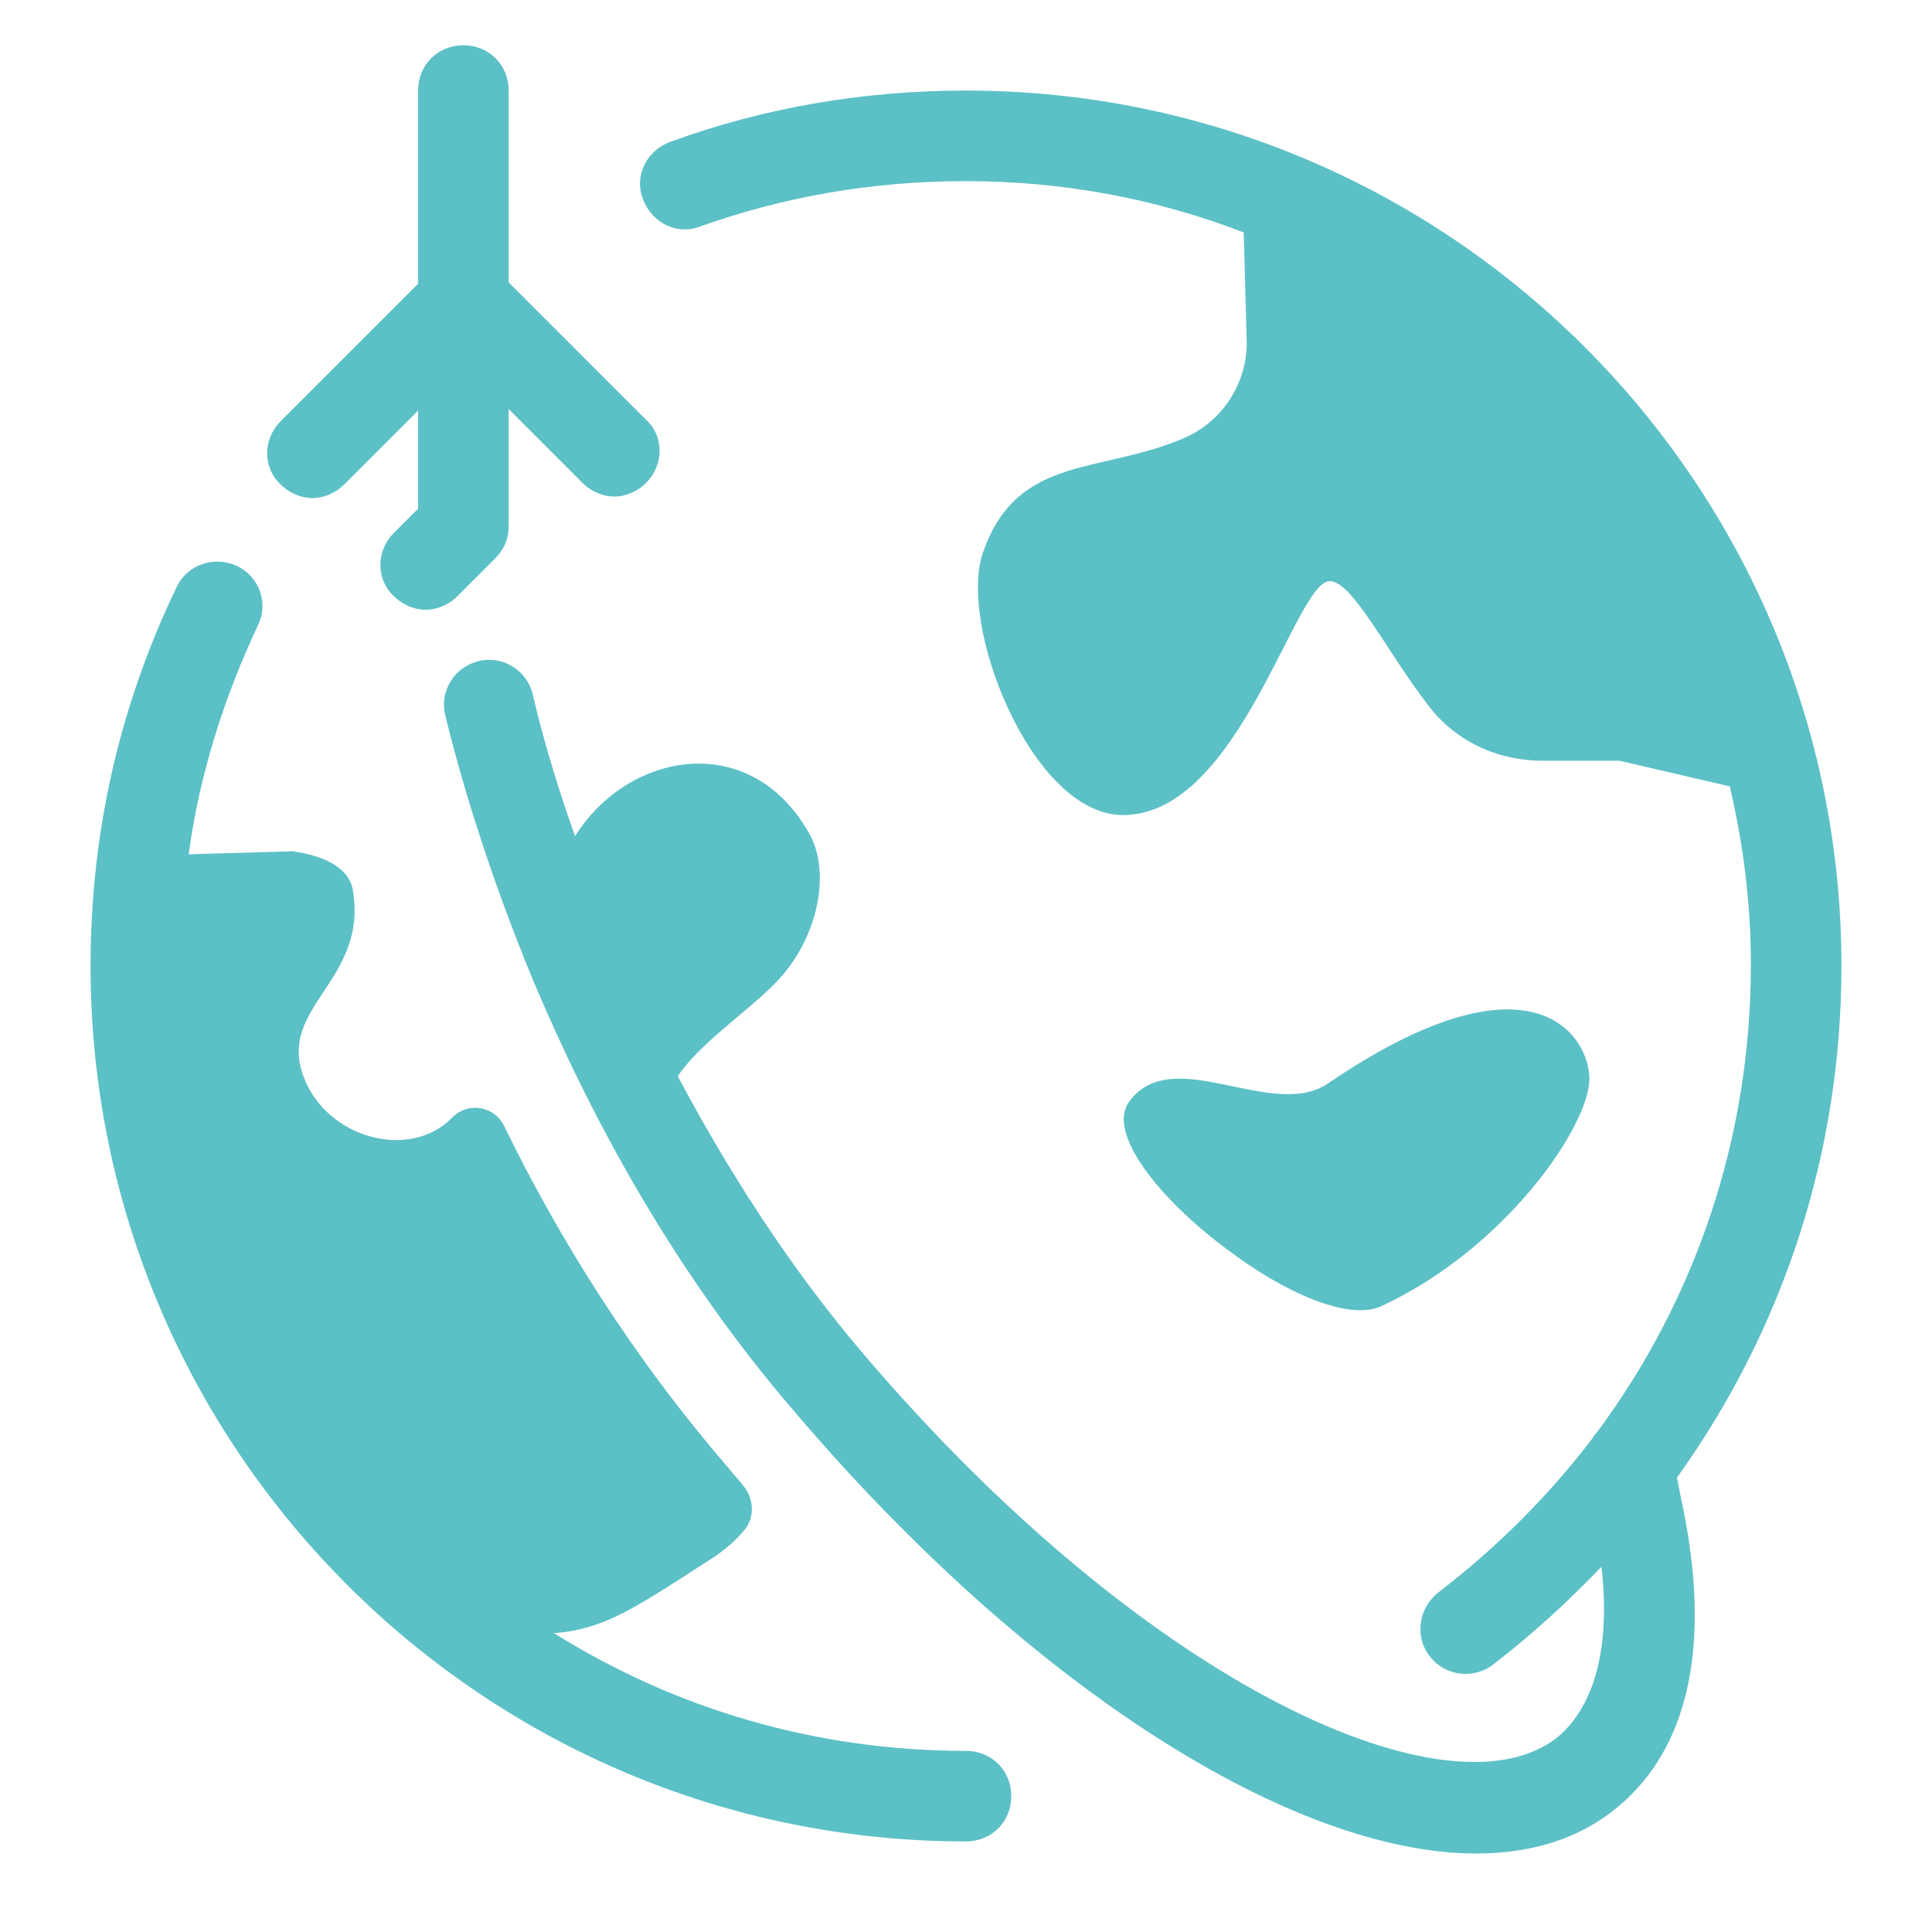
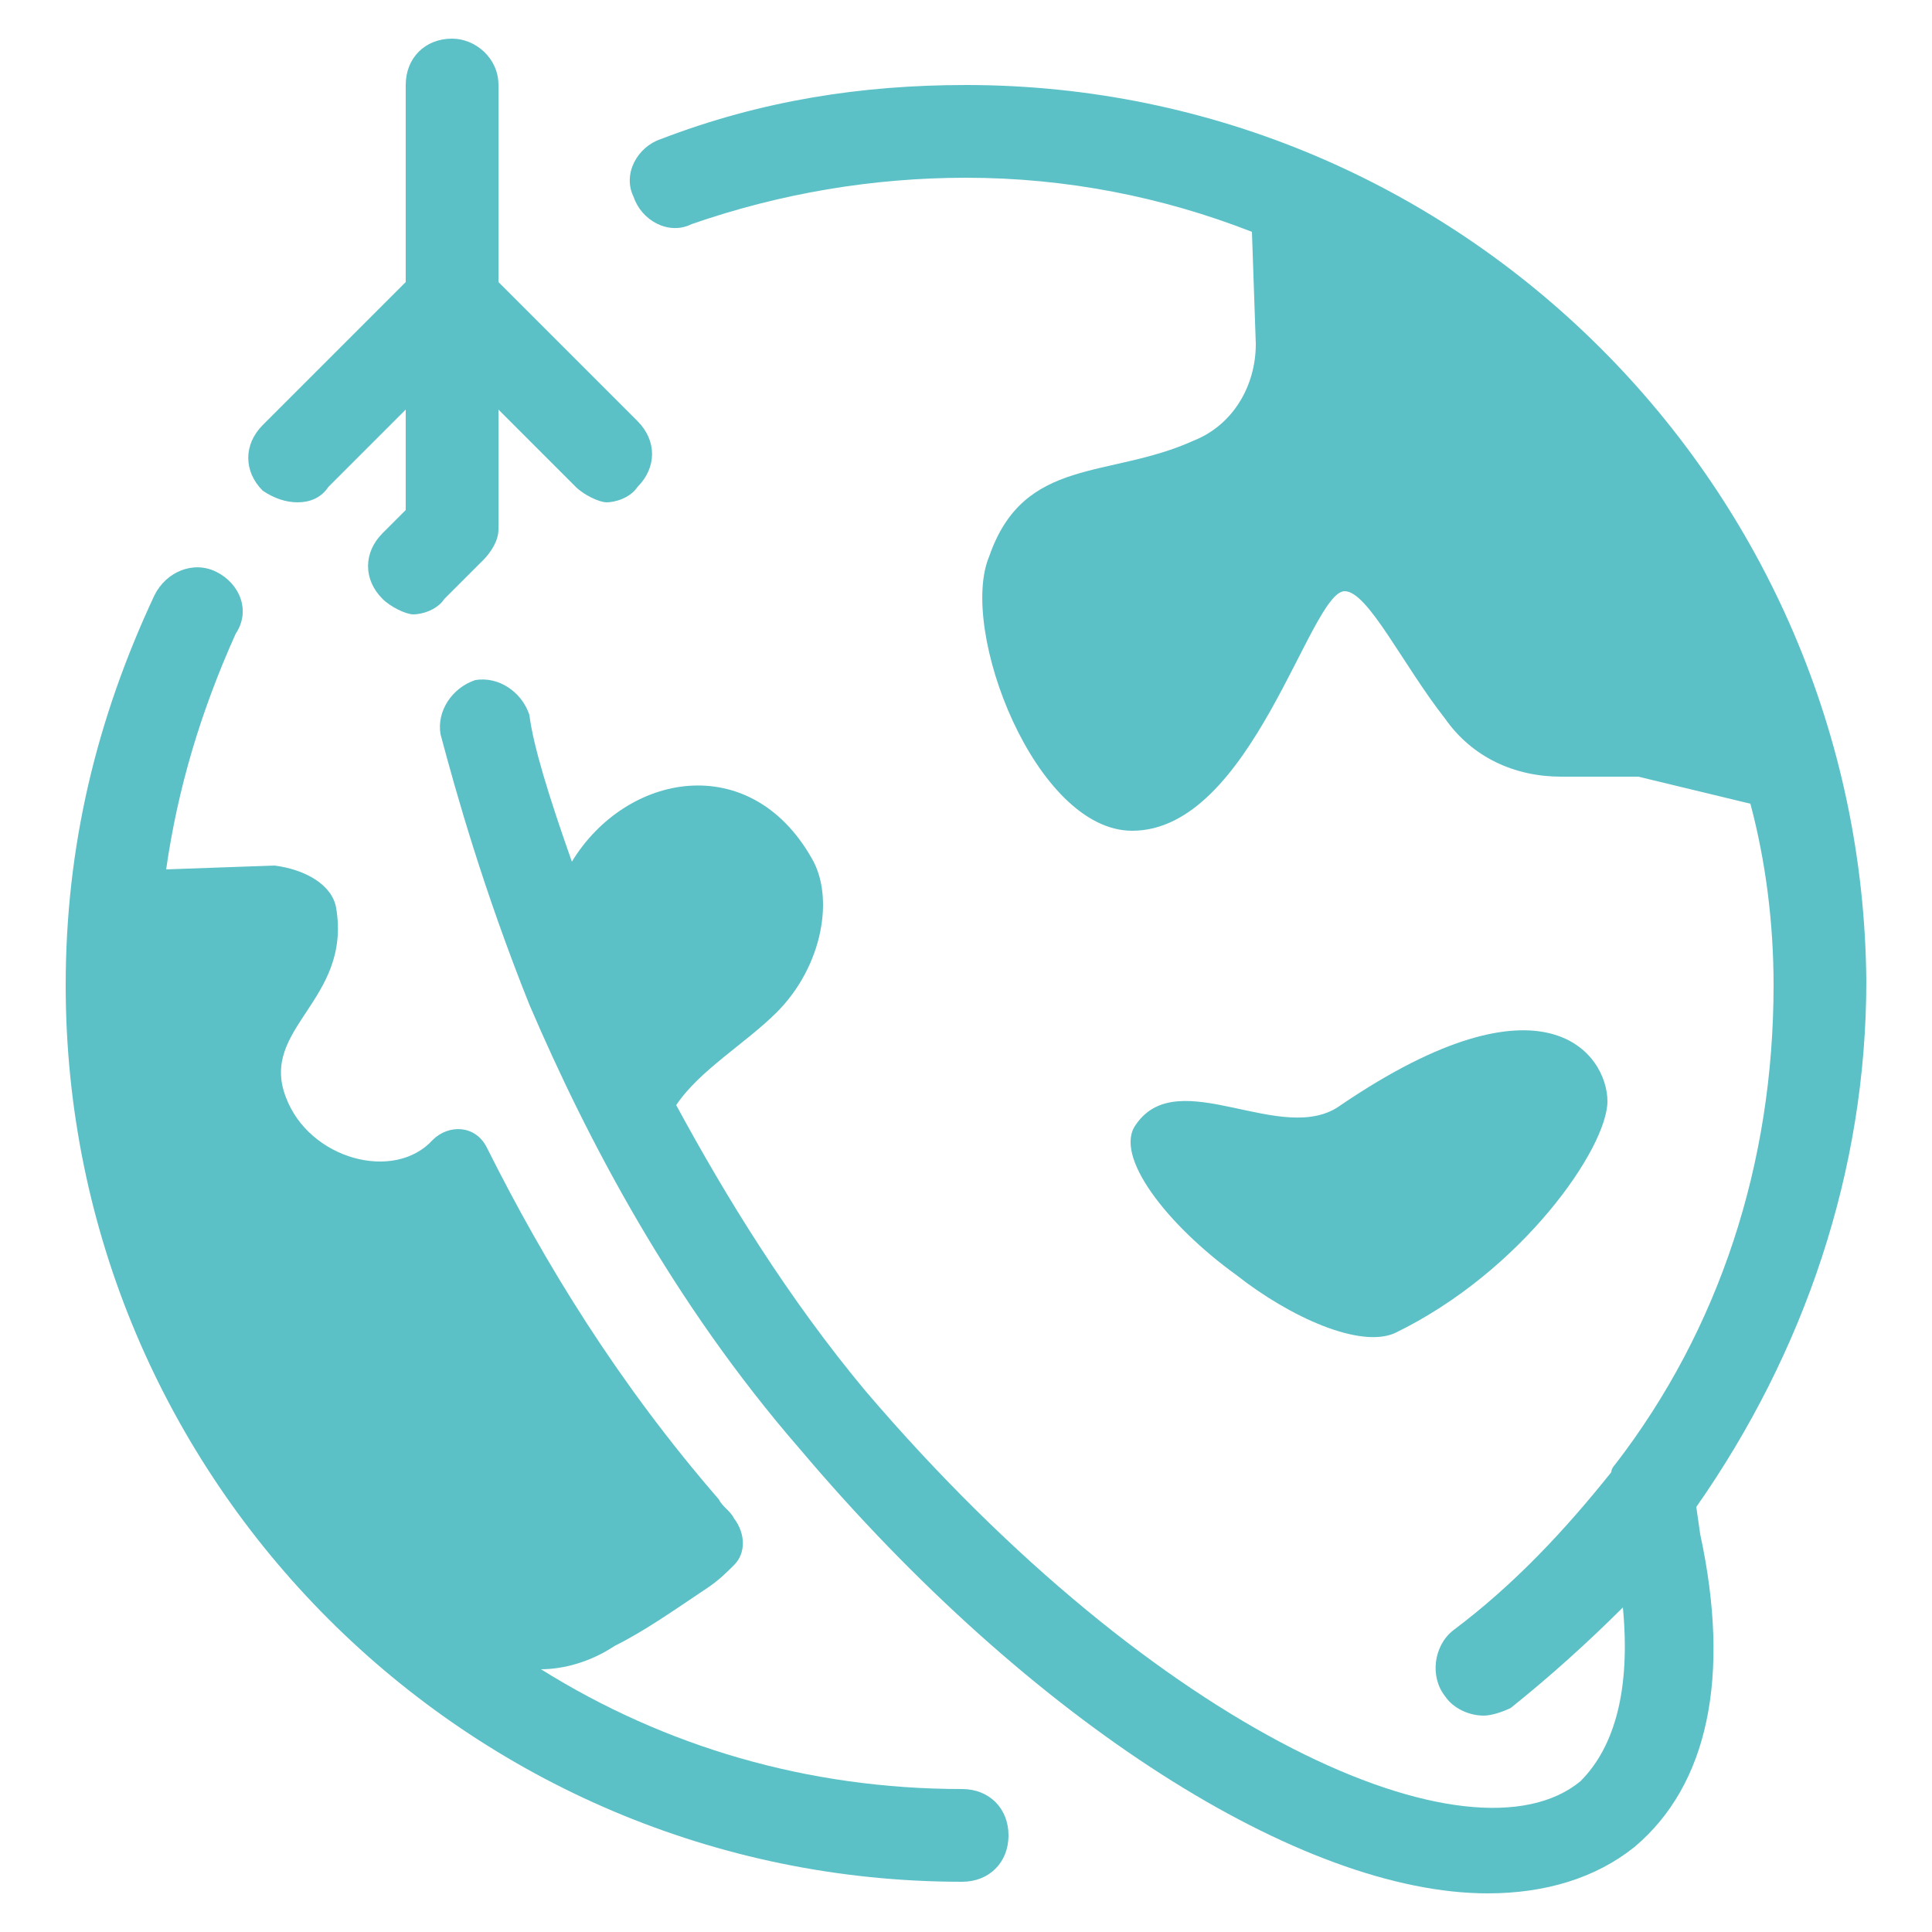
- <svg xmlns="http://www.w3.org/2000/svg" viewBox="0 0 128 128">
-   <defs>
-     <style>
-       .cls-1 {
-         fill: #5cc0c7;
-         stroke-width: 0px;
-       }
-     </style>
-   </defs>
-   <path class="cls-1" d="M91.6,86.5c8.3-3.9,13.7-12,13.7-15s-3.9-8.8-17.2.2c-3.7,2.7-10.4-2.7-13.3,1.3-1.5,2.1,2.1,6.5,6.4,9.7,3.8,2.9,8.2,4.9,10.4,3.8Z" />
-   <path class="cls-1" d="M64,6c-6.7,0-13.3,1.1-19.6,3.4-1.6.6-2.4,2.3-1.8,3.8.6,1.6,2.3,2.4,3.8,1.8,5.6-2,11.5-3,17.6-3,6.5,0,12.7,1.2,18.4,3.4l.2,7.3c0,2.7-1.6,5.2-4.1,6.3-5.5,2.4-11,1.1-13.3,7.4-1.9,4.7,3.1,17.6,9.2,17.6,7.7,0,11.4-15.5,13.7-15.5,1.5,0,3.8,4.7,6.5,8.2,1.8,2.4,4.6,3.7,7.6,3.7h5.1l7.3,1.7c.9,3.8,1.4,7.8,1.4,11.8,0,11.4-3.6,22.1-10.2,31-.1.1-.2.2-.3.4-2.9,3.8-6.3,7.2-10.2,10.2-1.3,1-1.6,2.9-.6,4.2.6.8,1.5,1.2,2.4,1.2.6,0,1.3-.2,1.8-.6,2.6-2,5-4.2,7.2-6.5.6,5.2-.4,9.1-2.8,11.2-6.9,5.8-27.1-3-46.1-25.3-5.1-6-9.1-12.4-12.3-18.4,1.5-2.2,4.4-4.1,6.4-6.1,2.9-2.9,3.8-7.4,2.3-10-3.9-6.9-12-5.4-15.5.2-1.5-4.2-2.4-7.6-2.8-9.4-.4-1.6-2-2.6-3.6-2.2-1.6.4-2.6,2-2.2,3.6.9,3.7,2.7,10,5.8,17.5h0c3.7,8.8,9.2,19.2,17.4,28.7,15.6,18.3,33,29.2,45.1,29.2,3.7,0,6.9-1,9.4-3.1,4.8-4,6.2-11,4.2-20.3l-.3-1.5c7.1-9.9,10.9-21.6,10.9-33.9,0-32-26-58-58-58Z" />
-   <path class="cls-1" d="M30.7,3c-1.7,0-3,1.3-3,3v12.8l-9.1,9.1c-1.2,1.2-1.2,3.1,0,4.2.6.6,1.4.9,2.1.9s1.5-.3,2.1-.9l4.9-4.9v6.5l-1.6,1.6c-1.2,1.2-1.2,3.1,0,4.2.6.6,1.4.9,2.1.9s1.5-.3,2.1-.9l2.5-2.5c.6-.6.9-1.3.9-2.1v-7.8l4.9,4.9c.6.6,1.4.9,2.1.9s1.5-.3,2.1-.9c1.2-1.2,1.2-3.1,0-4.2l-9.1-9.1V6c0-1.7-1.3-3-3-3Z" />
-   <path class="cls-1" d="M15.7,37.5c-1.5-.7-3.3-.1-4,1.4-3.8,7.9-5.7,16.3-5.7,25.1,0,32,26,58,58,58,1.7,0,3-1.3,3-3s-1.3-3-3-3c-10,0-19.3-2.8-27.3-7.8,1.6-.1,3.2-.6,4.7-1.4,1.9-1,3.8-2.3,6-3.7.7-.5,1.3-1,1.8-1.6.8-.8.8-2.1.1-3-.3-.4-.7-.8-1-1.2-6.4-7.4-11.3-15.3-14.9-22.7-.7-1.4-2.5-1.6-3.5-.5h0c-2.8,2.8-8.3,1.3-9.8-2.8-1.7-4.6,4.2-6.3,3.3-12.2-.2-1.6-1.9-2.4-4-2.7l-6.9.2c.7-5.2,2.3-10.3,4.6-15.2.7-1.4.1-3.2-1.4-3.9Z" />
+ <svg xmlns="http://www.w3.org/2000/svg" viewBox="0 0 50 50">
+   <style type="text/css">
+ 	.st0{fill:#5CC0C7;}
+ </style>
+   <g>
+     <path class="st0" d="M36.1,34.5c3.3-1.6,5.5-4.8,5.5-6s-1.6-3.5-6.9,0.1c-1.5,1.1-4.2-1.1-5.3,0.5c-0.6,0.8,0.8,2.6,2.6,3.9   C33.4,34.1,35.2,34.9,36.1,34.5z" />
+     <path class="st0" d="M25,2.2c-2.7,0-5.3,0.4-7.9,1.4c-0.6,0.2-1,0.9-0.7,1.5c0.2,0.6,0.9,1,1.5,0.7C20.2,5,22.6,4.6,25,4.6   c2.6,0,5.1,0.5,7.4,1.4l0.1,2.9c0,1.1-0.6,2.1-1.6,2.5c-2.2,1-4.4,0.4-5.3,3c-0.8,1.9,1.2,7.1,3.7,7.1c3.1,0,4.6-6.2,5.5-6.2   c0.6,0,1.5,1.9,2.6,3.3c0.7,1,1.8,1.5,3,1.5h2l2.9,0.7c0.4,1.5,0.6,3.1,0.6,4.7c0,4.6-1.4,8.9-4.1,12.4c0,0-0.1,0.1-0.1,0.2   c-1.2,1.5-2.5,2.9-4.1,4.1c-0.5,0.4-0.6,1.2-0.2,1.7c0.2,0.3,0.6,0.5,1,0.5c0.2,0,0.5-0.1,0.7-0.2c1-0.8,2-1.7,2.9-2.6   c0.2,2.1-0.2,3.6-1.1,4.5c-2.8,2.3-10.9-1.2-18.5-10.1c-2-2.4-3.6-5-4.9-7.4c0.6-0.9,1.8-1.6,2.6-2.4c1.2-1.2,1.5-3,0.9-4   c-1.6-2.8-4.8-2.2-6.2,0.1c-0.6-1.7-1-3-1.1-3.8c-0.2-0.6-0.8-1-1.4-0.9c-0.6,0.2-1,0.8-0.9,1.4c0.4,1.5,1.1,4,2.3,7l0,0   c1.5,3.5,3.7,7.7,7,11.5C26.7,44.6,33.7,49,38.5,49c1.5,0,2.8-0.4,3.8-1.2c1.9-1.6,2.5-4.4,1.7-8.1L43.9,39c2.8-4,4.4-8.7,4.4-13.6   C48.2,12.6,37.8,2.2,25,2.2z" />
+     <path class="st0" d="M11.7,1c-0.7,0-1.2,0.5-1.2,1.2v5.1L6.8,11c-0.5,0.5-0.5,1.2,0,1.7C7.1,12.9,7.4,13,7.7,13   c0.3,0,0.6-0.1,0.8-0.4l2-2v2.6l-0.6,0.6c-0.5,0.5-0.5,1.2,0,1.7c0.2,0.2,0.6,0.4,0.8,0.4s0.6-0.1,0.8-0.4l1-1   c0.2-0.2,0.4-0.5,0.4-0.8v-3.1l2,2c0.2,0.2,0.6,0.4,0.8,0.4s0.6-0.1,0.8-0.4c0.5-0.5,0.5-1.2,0-1.7l-3.6-3.6V2.2   C12.9,1.5,12.3,1,11.7,1z" />
+     <path class="st0" d="M5.6,14.8c-0.6-0.3-1.3,0-1.6,0.6c-1.5,3.2-2.3,6.5-2.3,10.1c0,12.8,10.4,23.2,23.2,23.2   c0.7,0,1.2-0.5,1.2-1.2s-0.5-1.2-1.2-1.2c-4,0-7.7-1.1-10.9-3.1c0.6,0,1.3-0.2,1.9-0.6c0.8-0.4,1.5-0.9,2.4-1.5   c0.3-0.2,0.5-0.4,0.7-0.6c0.3-0.3,0.3-0.8,0-1.2c-0.1-0.2-0.3-0.3-0.4-0.5c-2.6-3-4.5-6.1-6-9.1c-0.3-0.6-1-0.6-1.4-0.2l0,0   C10.2,30.6,8,30,7.4,28.4c-0.7-1.8,1.7-2.5,1.3-4.9c-0.1-0.6-0.8-1-1.6-1.1l-2.8,0.1c0.3-2.1,0.9-4.1,1.8-6.1   C6.5,15.8,6.2,15.1,5.6,14.8z" />
+   </g>
</svg>
